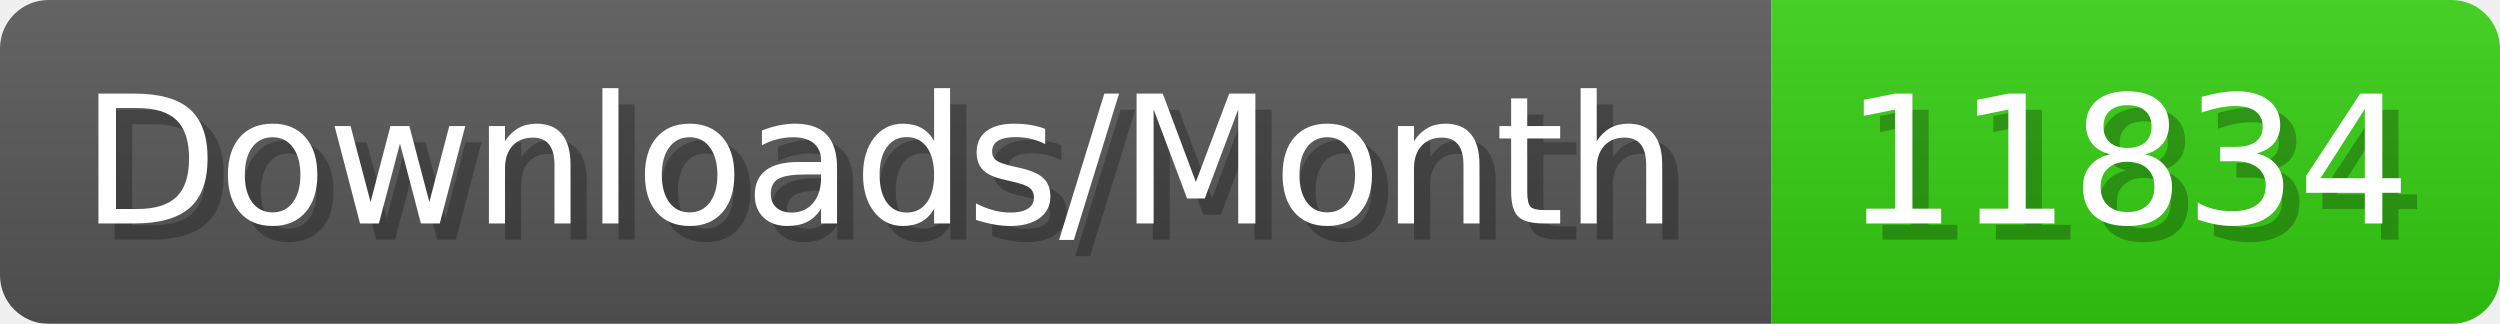
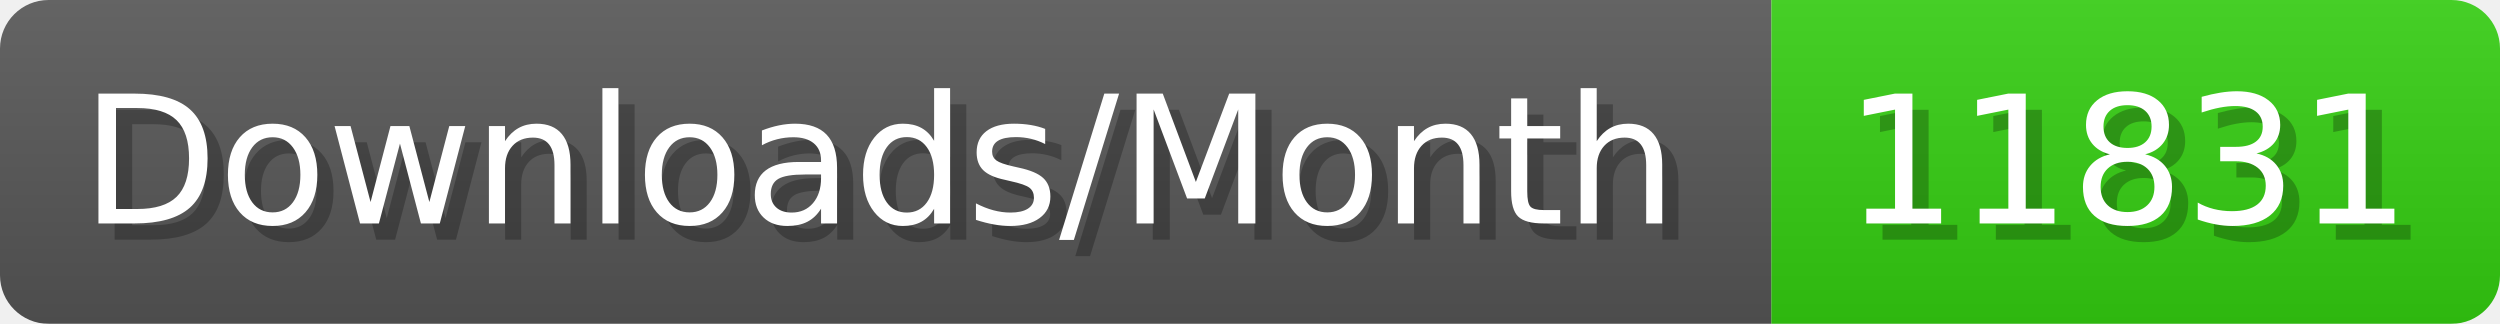
- <svg xmlns="http://www.w3.org/2000/svg" width="154.4" height="20" viewBox="0 0 1544 200" role="img" aria-label="Downloads/Month: 11834">
+ <svg xmlns="http://www.w3.org/2000/svg" width="154.4" height="20" viewBox="0 0 1544 200" role="img" aria-label="Downloads/Month: 11831">
  <linearGradient id="YlXUI" x2="0" y2="100%">
    <stop offset="0" stop-opacity=".1" stop-color="#EEE" />
    <stop offset="1" stop-opacity=".1" />
  </linearGradient>
  <mask id="JHhop">
    <rect width="1544" height="200" rx="30" fill="#FFF" />
  </mask>
  <g mask="url(#JHhop)">
    <rect width="1094" height="200" fill="#555" />
    <rect width="450" height="200" fill="#3C1" x="1094" />
    <rect width="1544" height="200" fill="url(#YlXUI)" />
  </g>
  <g aria-hidden="true" fill="#fff" text-anchor="start" font-family="Verdana,DejaVu Sans,sans-serif" font-size="110">
    <text x="60" y="148" textLength="994" fill="#000" opacity="0.25">Downloads/Month</text>
    <text x="50" y="138" textLength="994">Downloads/Month</text>
-     <text x="1149" y="148" textLength="350" fill="#000" opacity="0.25">11834</text>
-     <text x="1139" y="138" textLength="350">11834</text>
+     <text x="1149" y="148" textLength="350" fill="#000" opacity="0.25">11831</text>
+     <text x="1139" y="138" textLength="350">11831</text>
  </g>
</svg>
